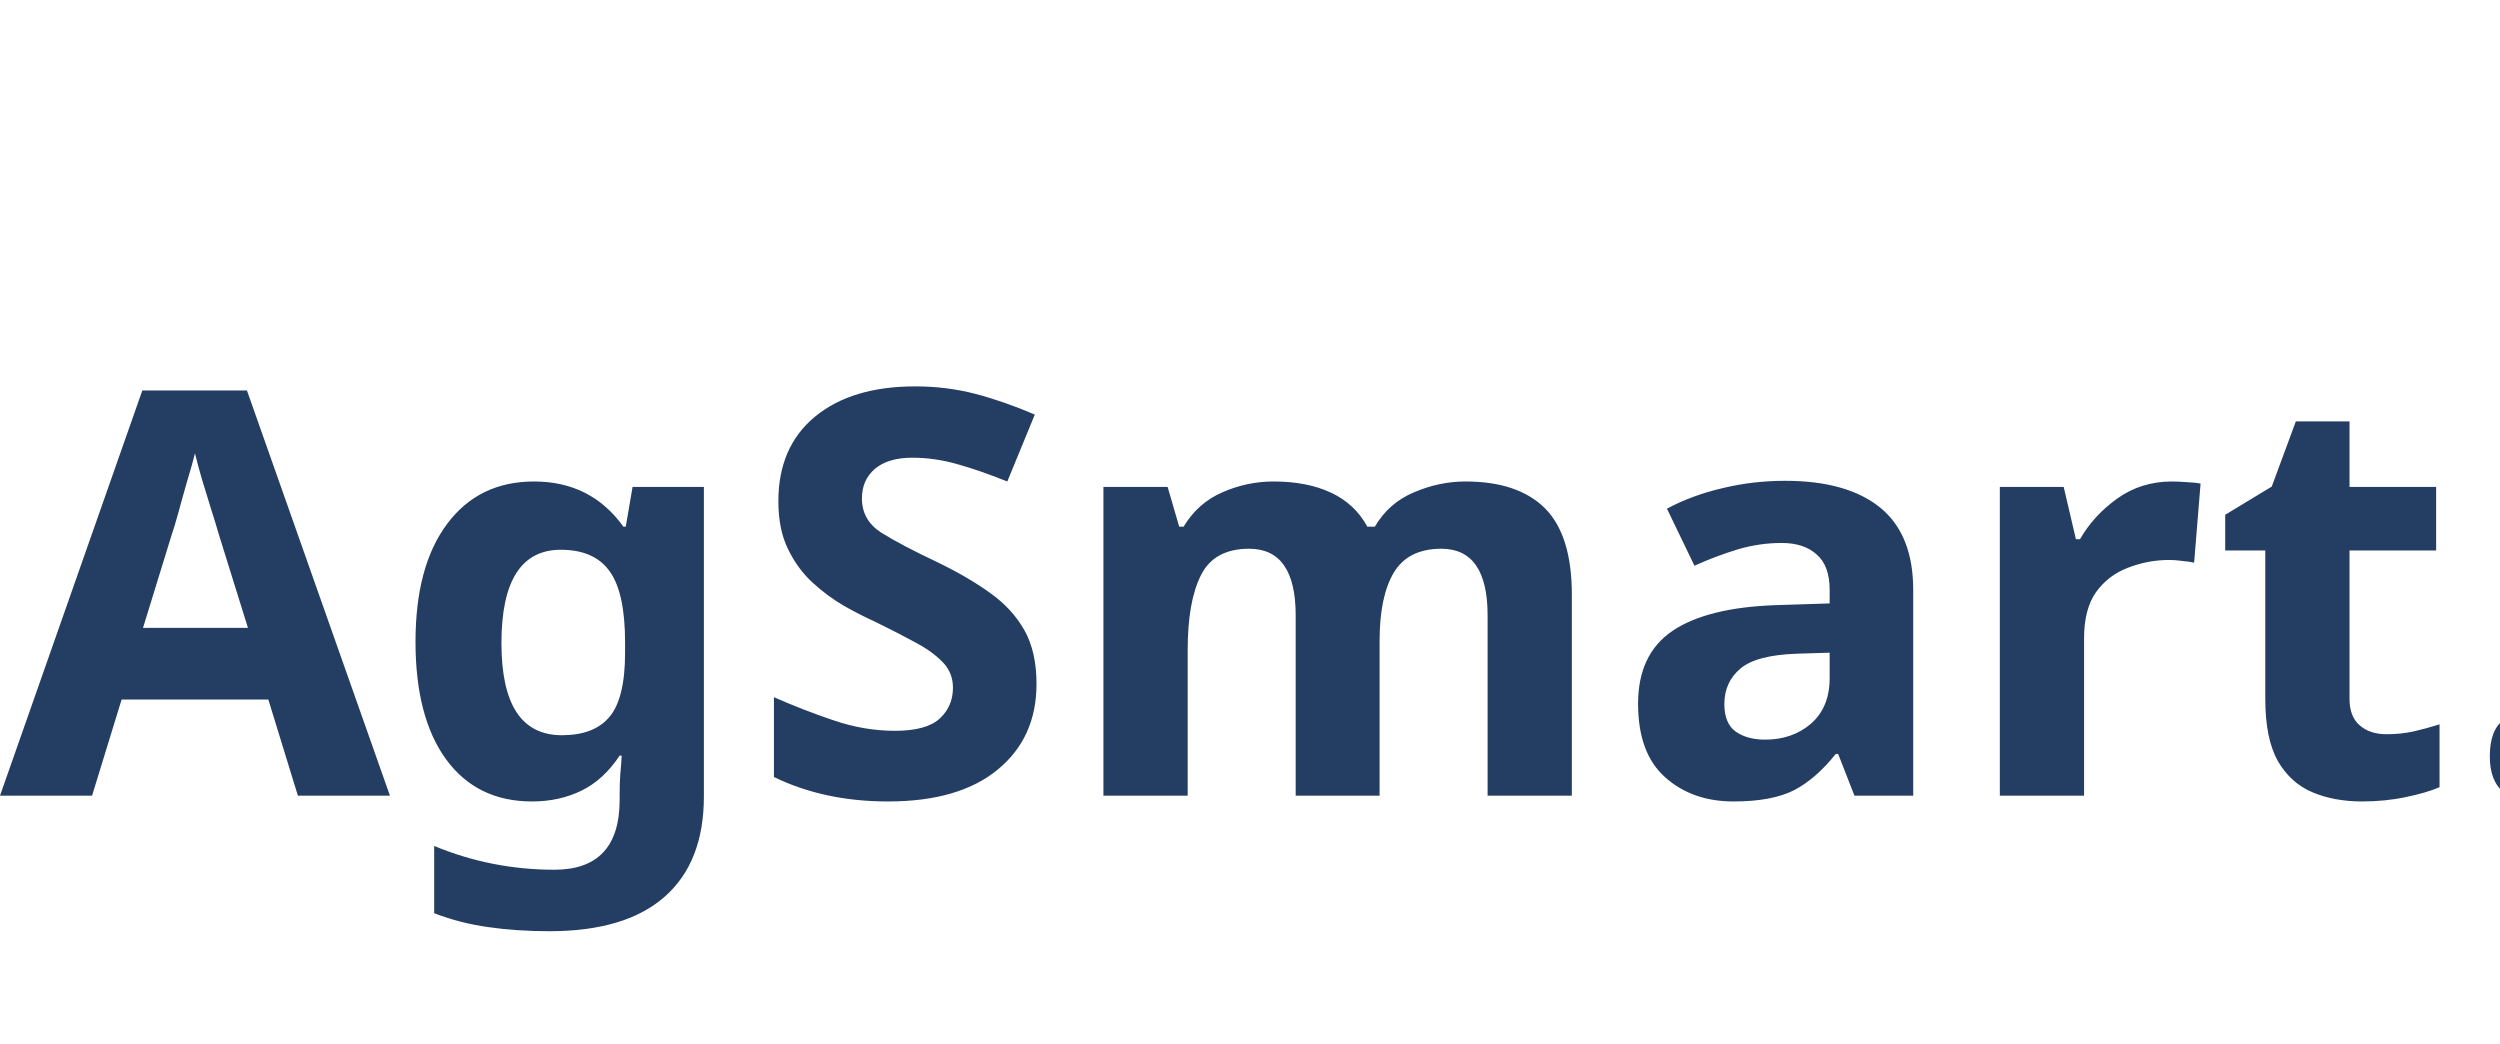
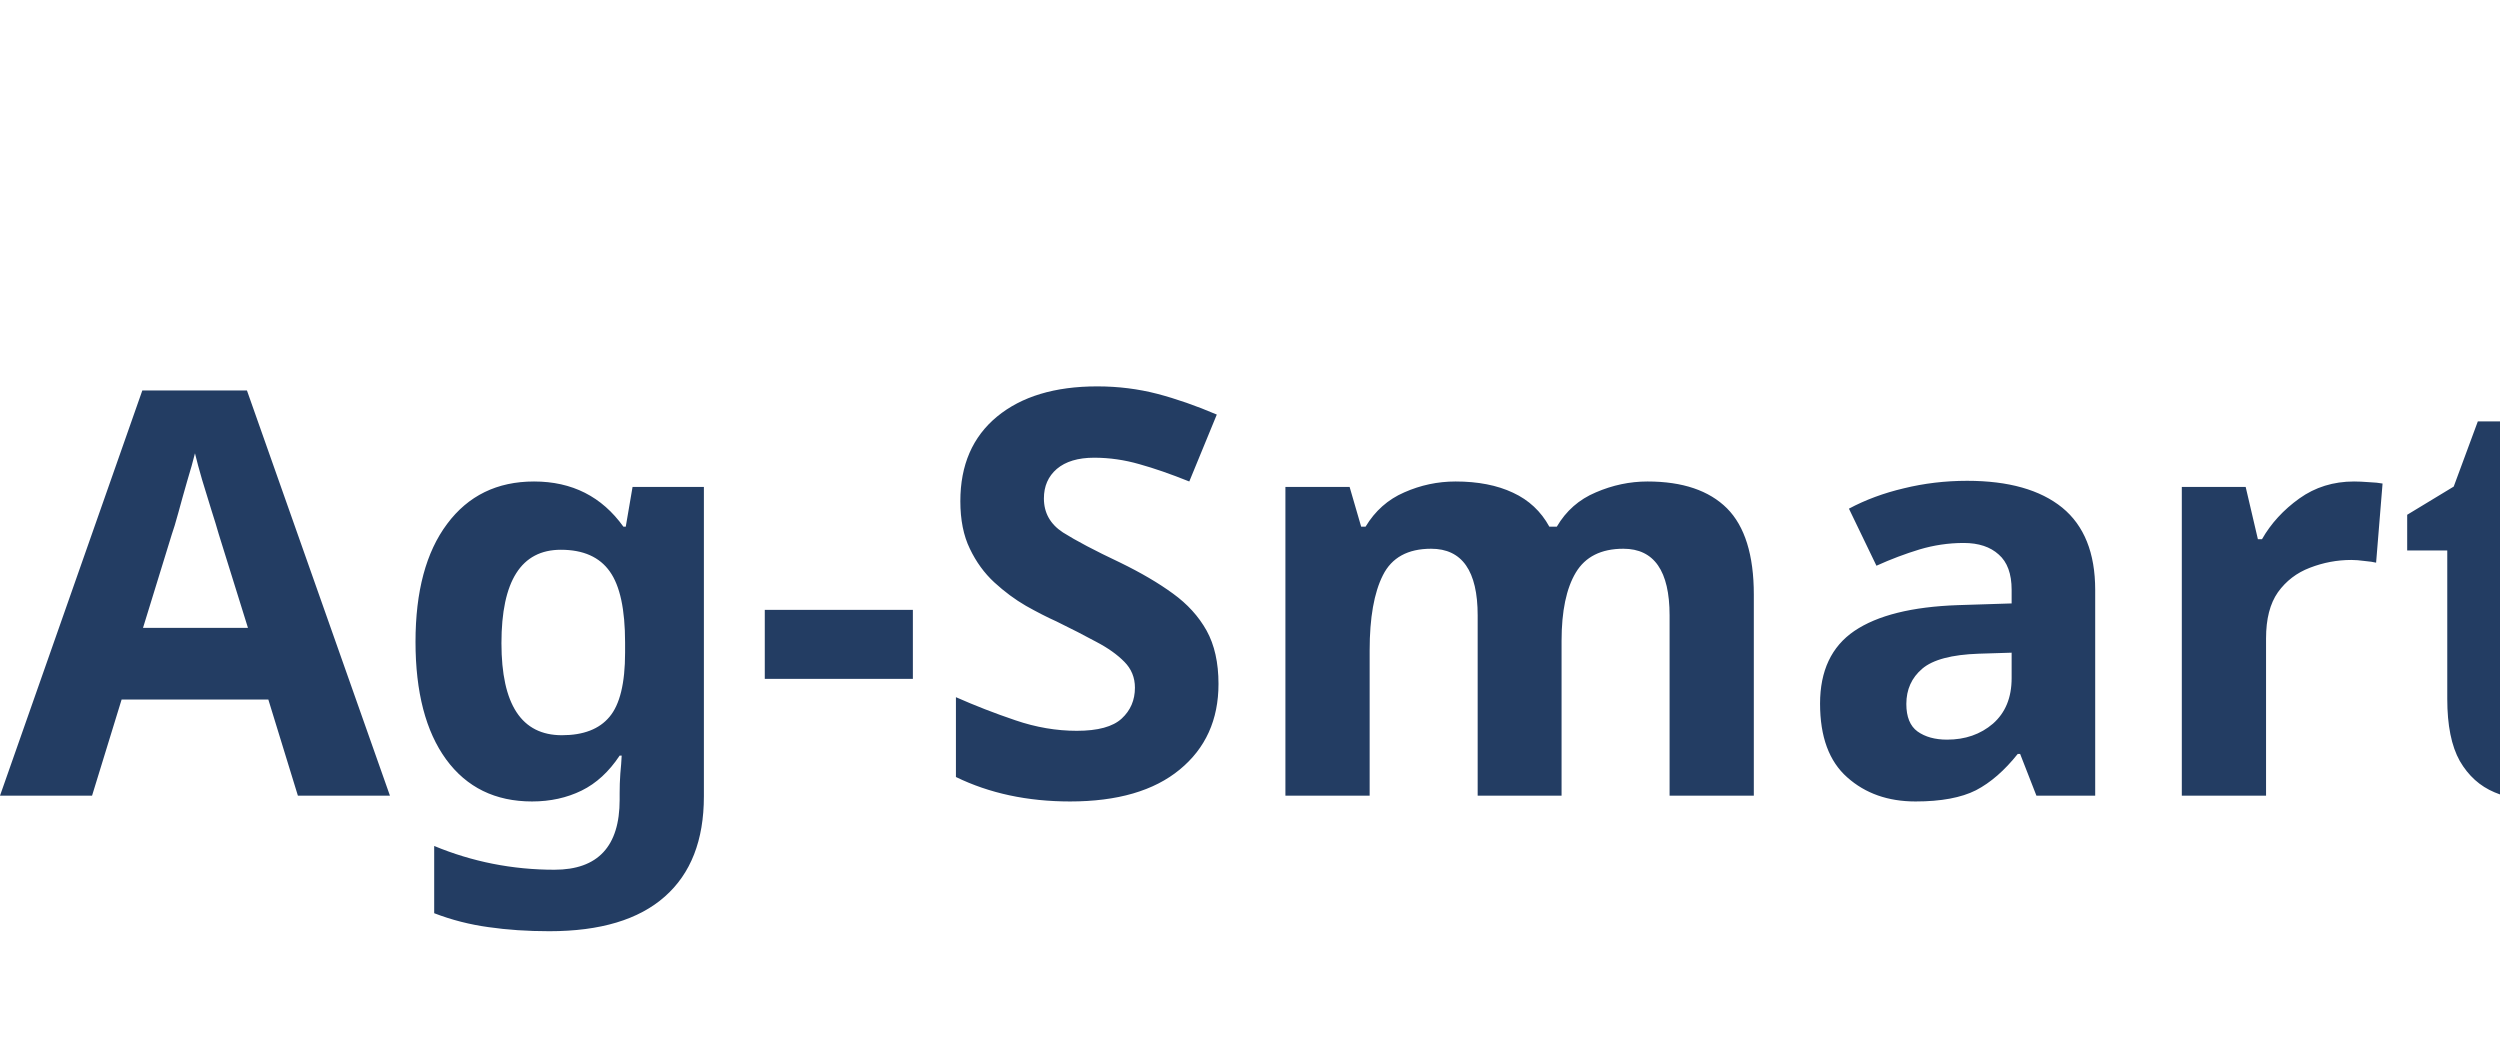
<svg xmlns="http://www.w3.org/2000/svg" width="115" height="48">
  <defs>
    <clipPath id="clip_0">
      <rect x="-276" y="-8452" width="1700" height="8880" clip-rule="evenodd" />
    </clipPath>
  </defs>
  <g clip-path="url(#clip_0)">
    <text fill="rgb(35,61,99)" stroke="none" font-size="26" font-weight="bold" font-family="Segoe UI Semibold, Segoe UI" x="0" y="36.604">
- 				AgSmart.
+ 				Ag-Smart.
		</text>
  </g>
</svg>
